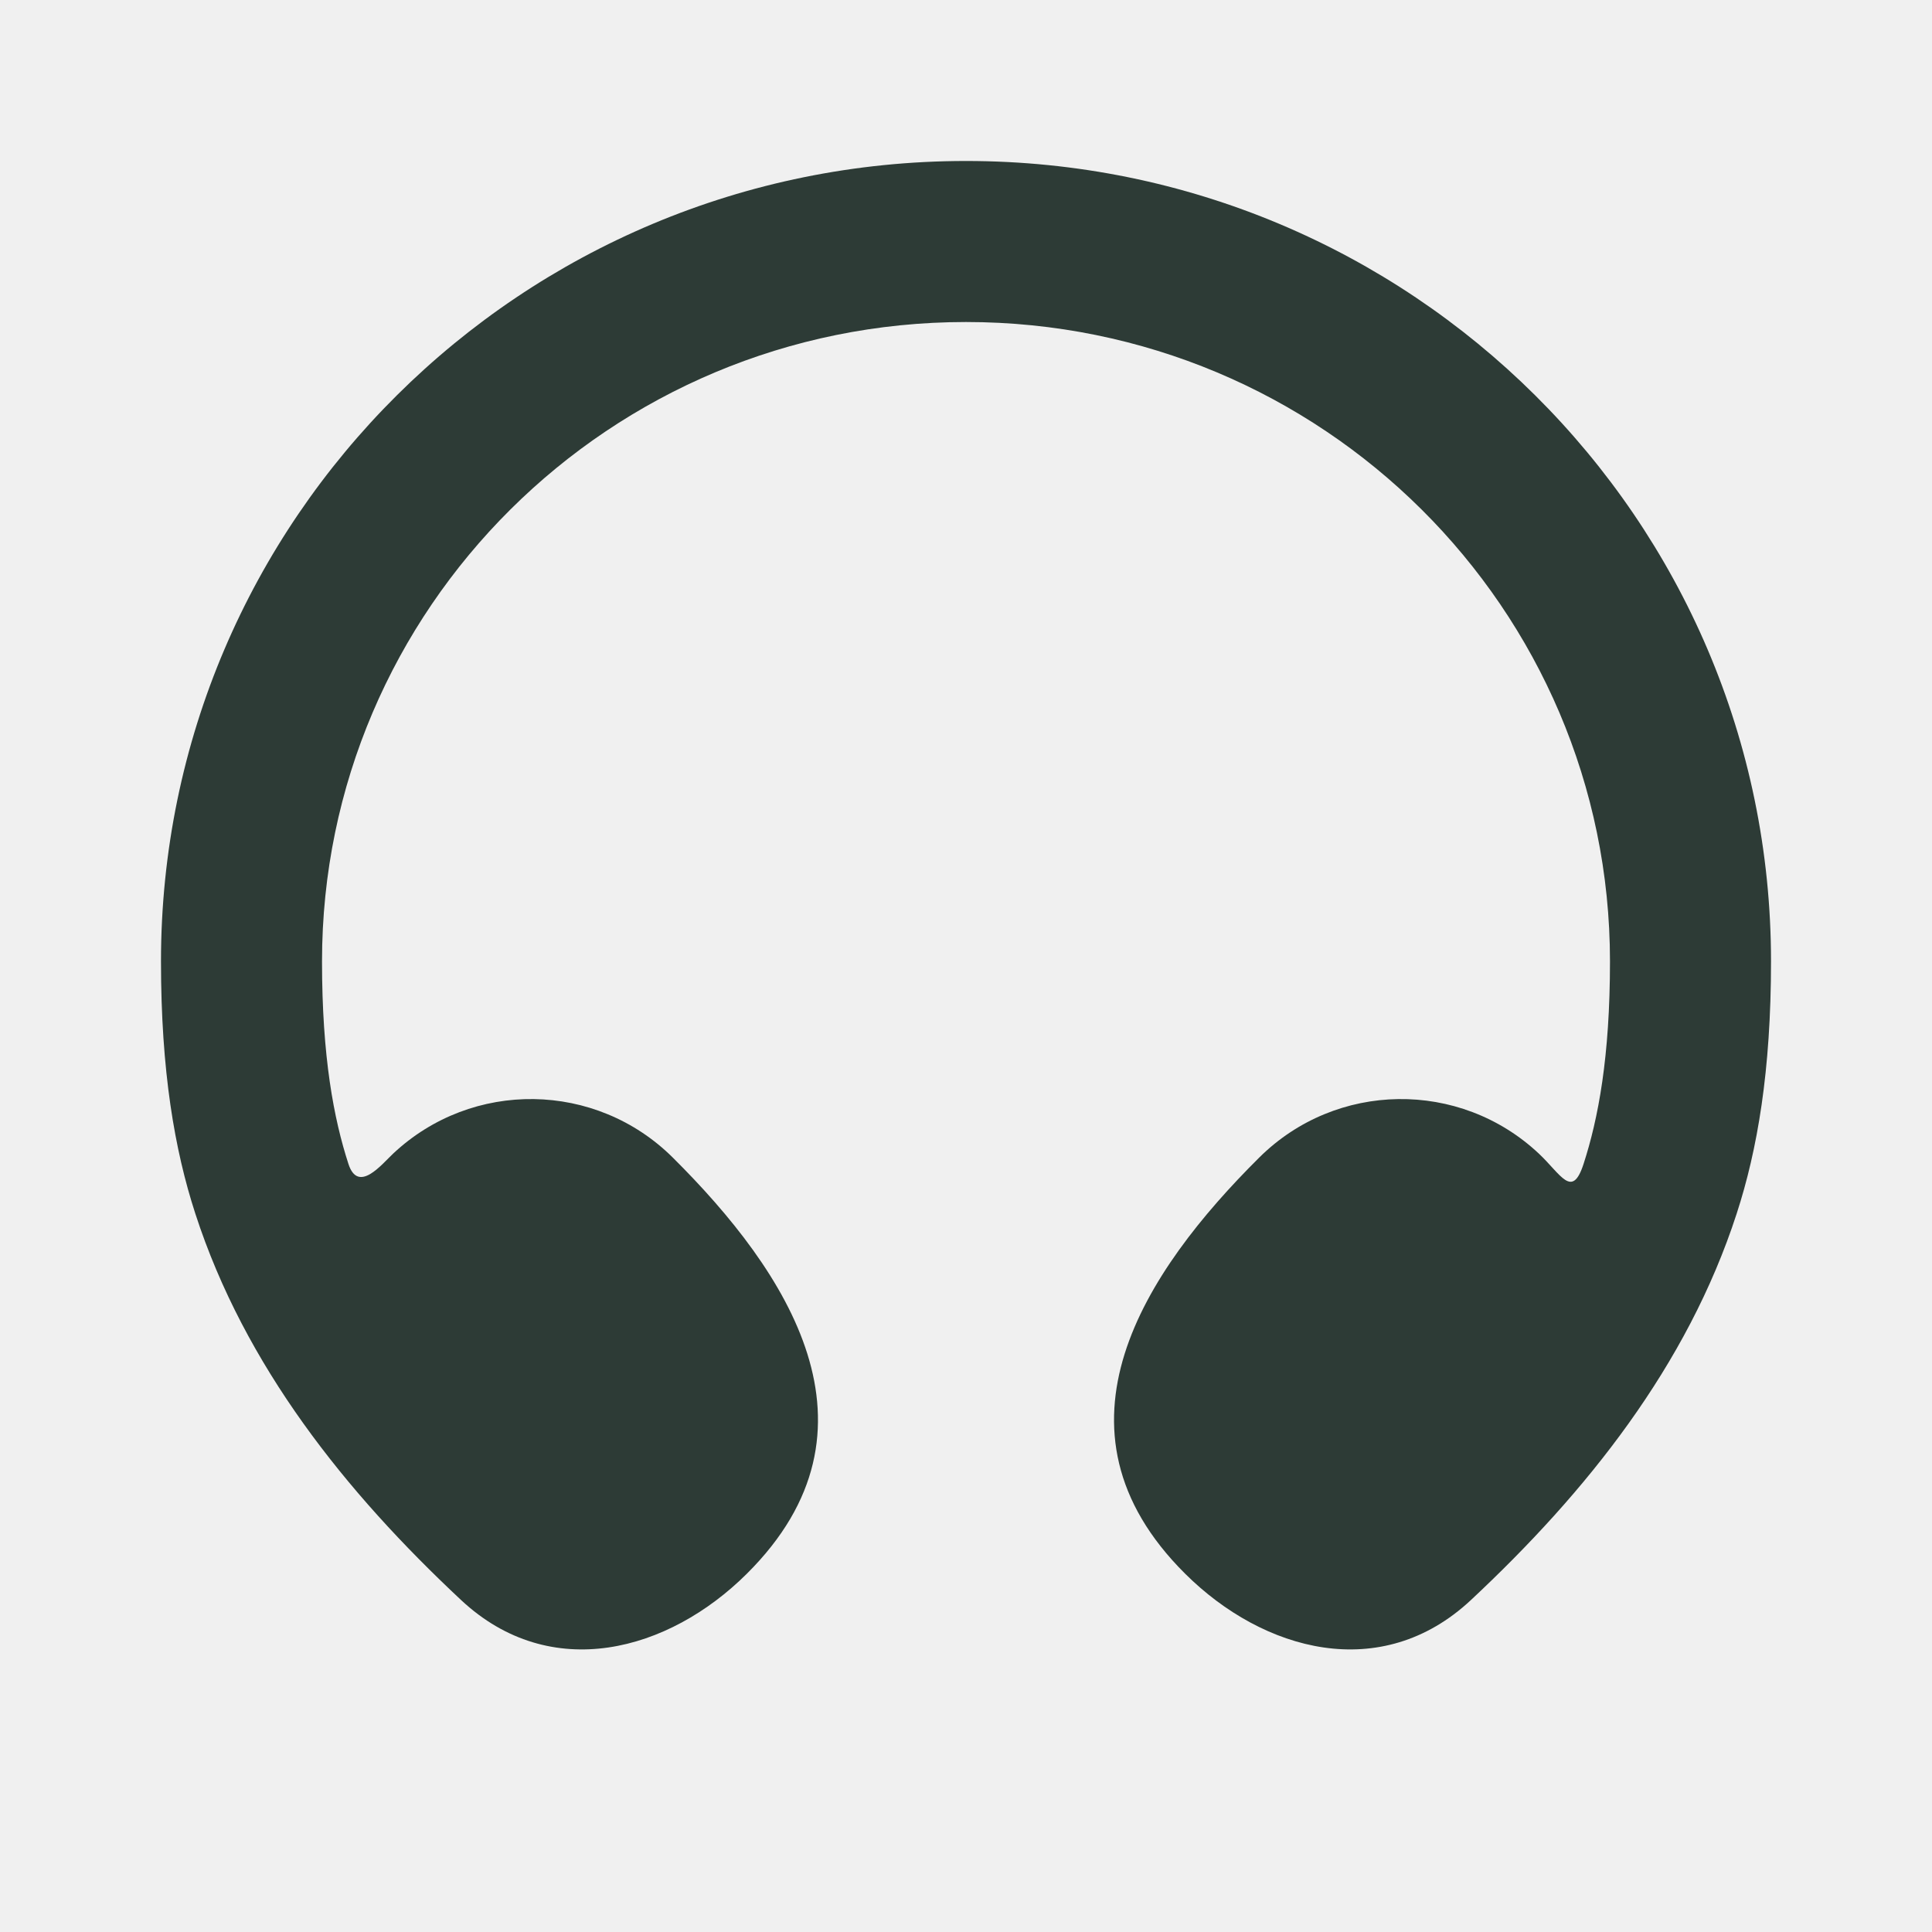
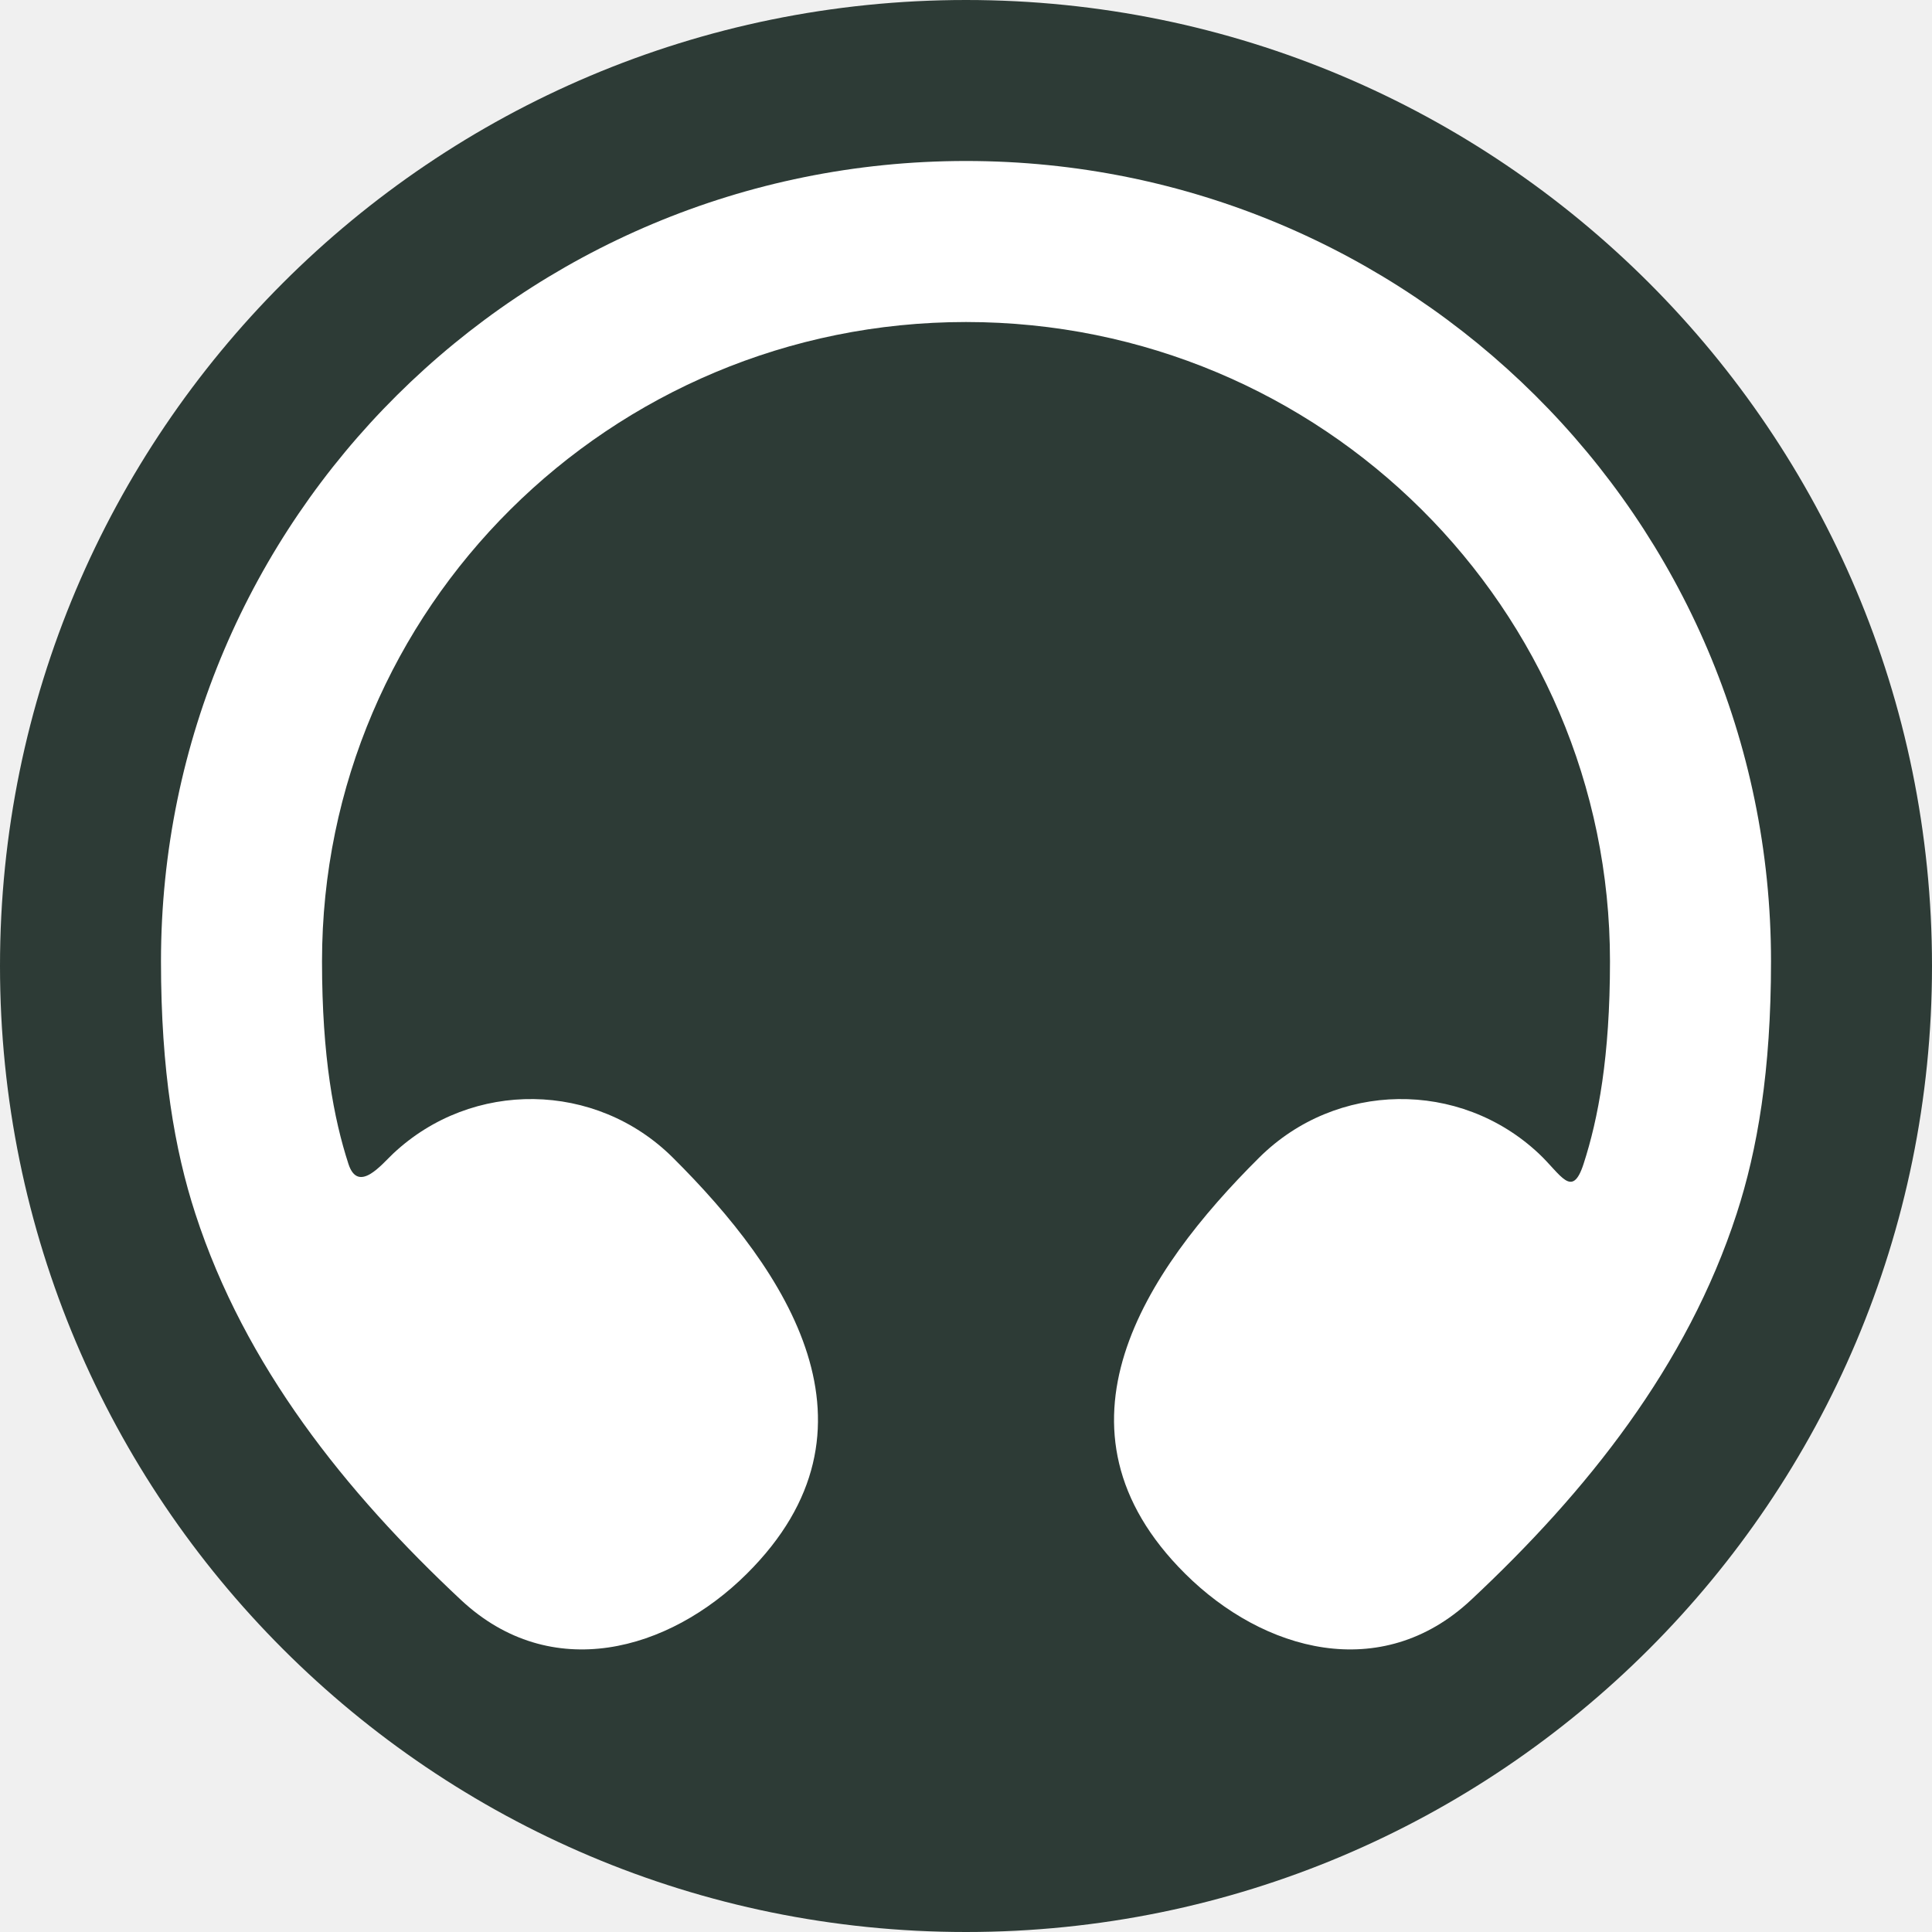
<svg xmlns="http://www.w3.org/2000/svg" width="40" height="40" viewBox="0 0 40 40" fill="none">
  <g clip-path="url(#clip0_2261_38)">
-     <path d="M33.333 19.904C33.333 12.604 27.374 6.667 20 6.667C12.626 6.667 6.667 12.604 6.667 19.904C6.667 21.887 6.911 23.164 7.214 24.098C7.416 24.719 7.902 24.107 8.141 23.883C9.778 22.347 12.337 22.384 13.929 23.966C16.297 26.319 18.481 29.582 15.463 32.582C13.844 34.193 11.404 34.862 9.547 33.128C7.151 30.888 5.068 28.282 4.044 25.127C3.615 23.807 3.333 22.175 3.333 19.904C3.333 10.742 10.805 3.333 20 3.333C29.195 3.333 36.667 10.742 36.667 19.904C36.667 22.175 36.385 23.807 35.956 25.127C34.932 28.282 32.849 30.888 30.453 33.128C28.596 34.862 26.157 34.193 24.537 32.582C21.519 29.582 23.703 26.319 26.071 23.966C27.663 22.384 30.222 22.347 31.859 23.883C32.321 24.317 32.548 24.832 32.786 24.098C33.089 23.164 33.333 21.887 33.333 19.904Z" fill="#2D3B36" />
+     <circle cx="20" cy="20" r="20" fill="#2D3B36" />
+     <path d="M33.333 19.904C33.333 12.604 27.374 6.667 20 6.667C12.626 6.667 6.667 12.604 6.667 19.904C6.667 21.887 6.911 23.164 7.214 24.098C7.416 24.719 7.902 24.107 8.141 23.883C9.778 22.347 12.337 22.384 13.929 23.966C16.297 26.319 18.481 29.582 15.463 32.582C13.844 34.193 11.404 34.862 9.547 33.128C7.151 30.888 5.068 28.282 4.044 25.127C3.615 23.807 3.333 22.175 3.333 19.904C3.333 10.742 10.805 3.333 20 3.333C29.195 3.333 36.667 10.742 36.667 19.904C36.667 22.175 36.385 23.807 35.956 25.127C34.932 28.282 32.849 30.888 30.453 33.128C28.596 34.862 26.157 34.193 24.537 32.582C21.519 29.582 23.703 26.319 26.071 23.966C27.663 22.384 30.222 22.347 31.859 23.883C32.321 24.317 32.548 24.832 32.786 24.098C33.089 23.164 33.333 21.887 33.333 19.904Z" fill="white" />
  </g>
  <defs>
    <clipPath id="clip0_2261_38">
      <rect width="40" height="40" fill="white" />
    </clipPath>
  </defs>
</svg>
